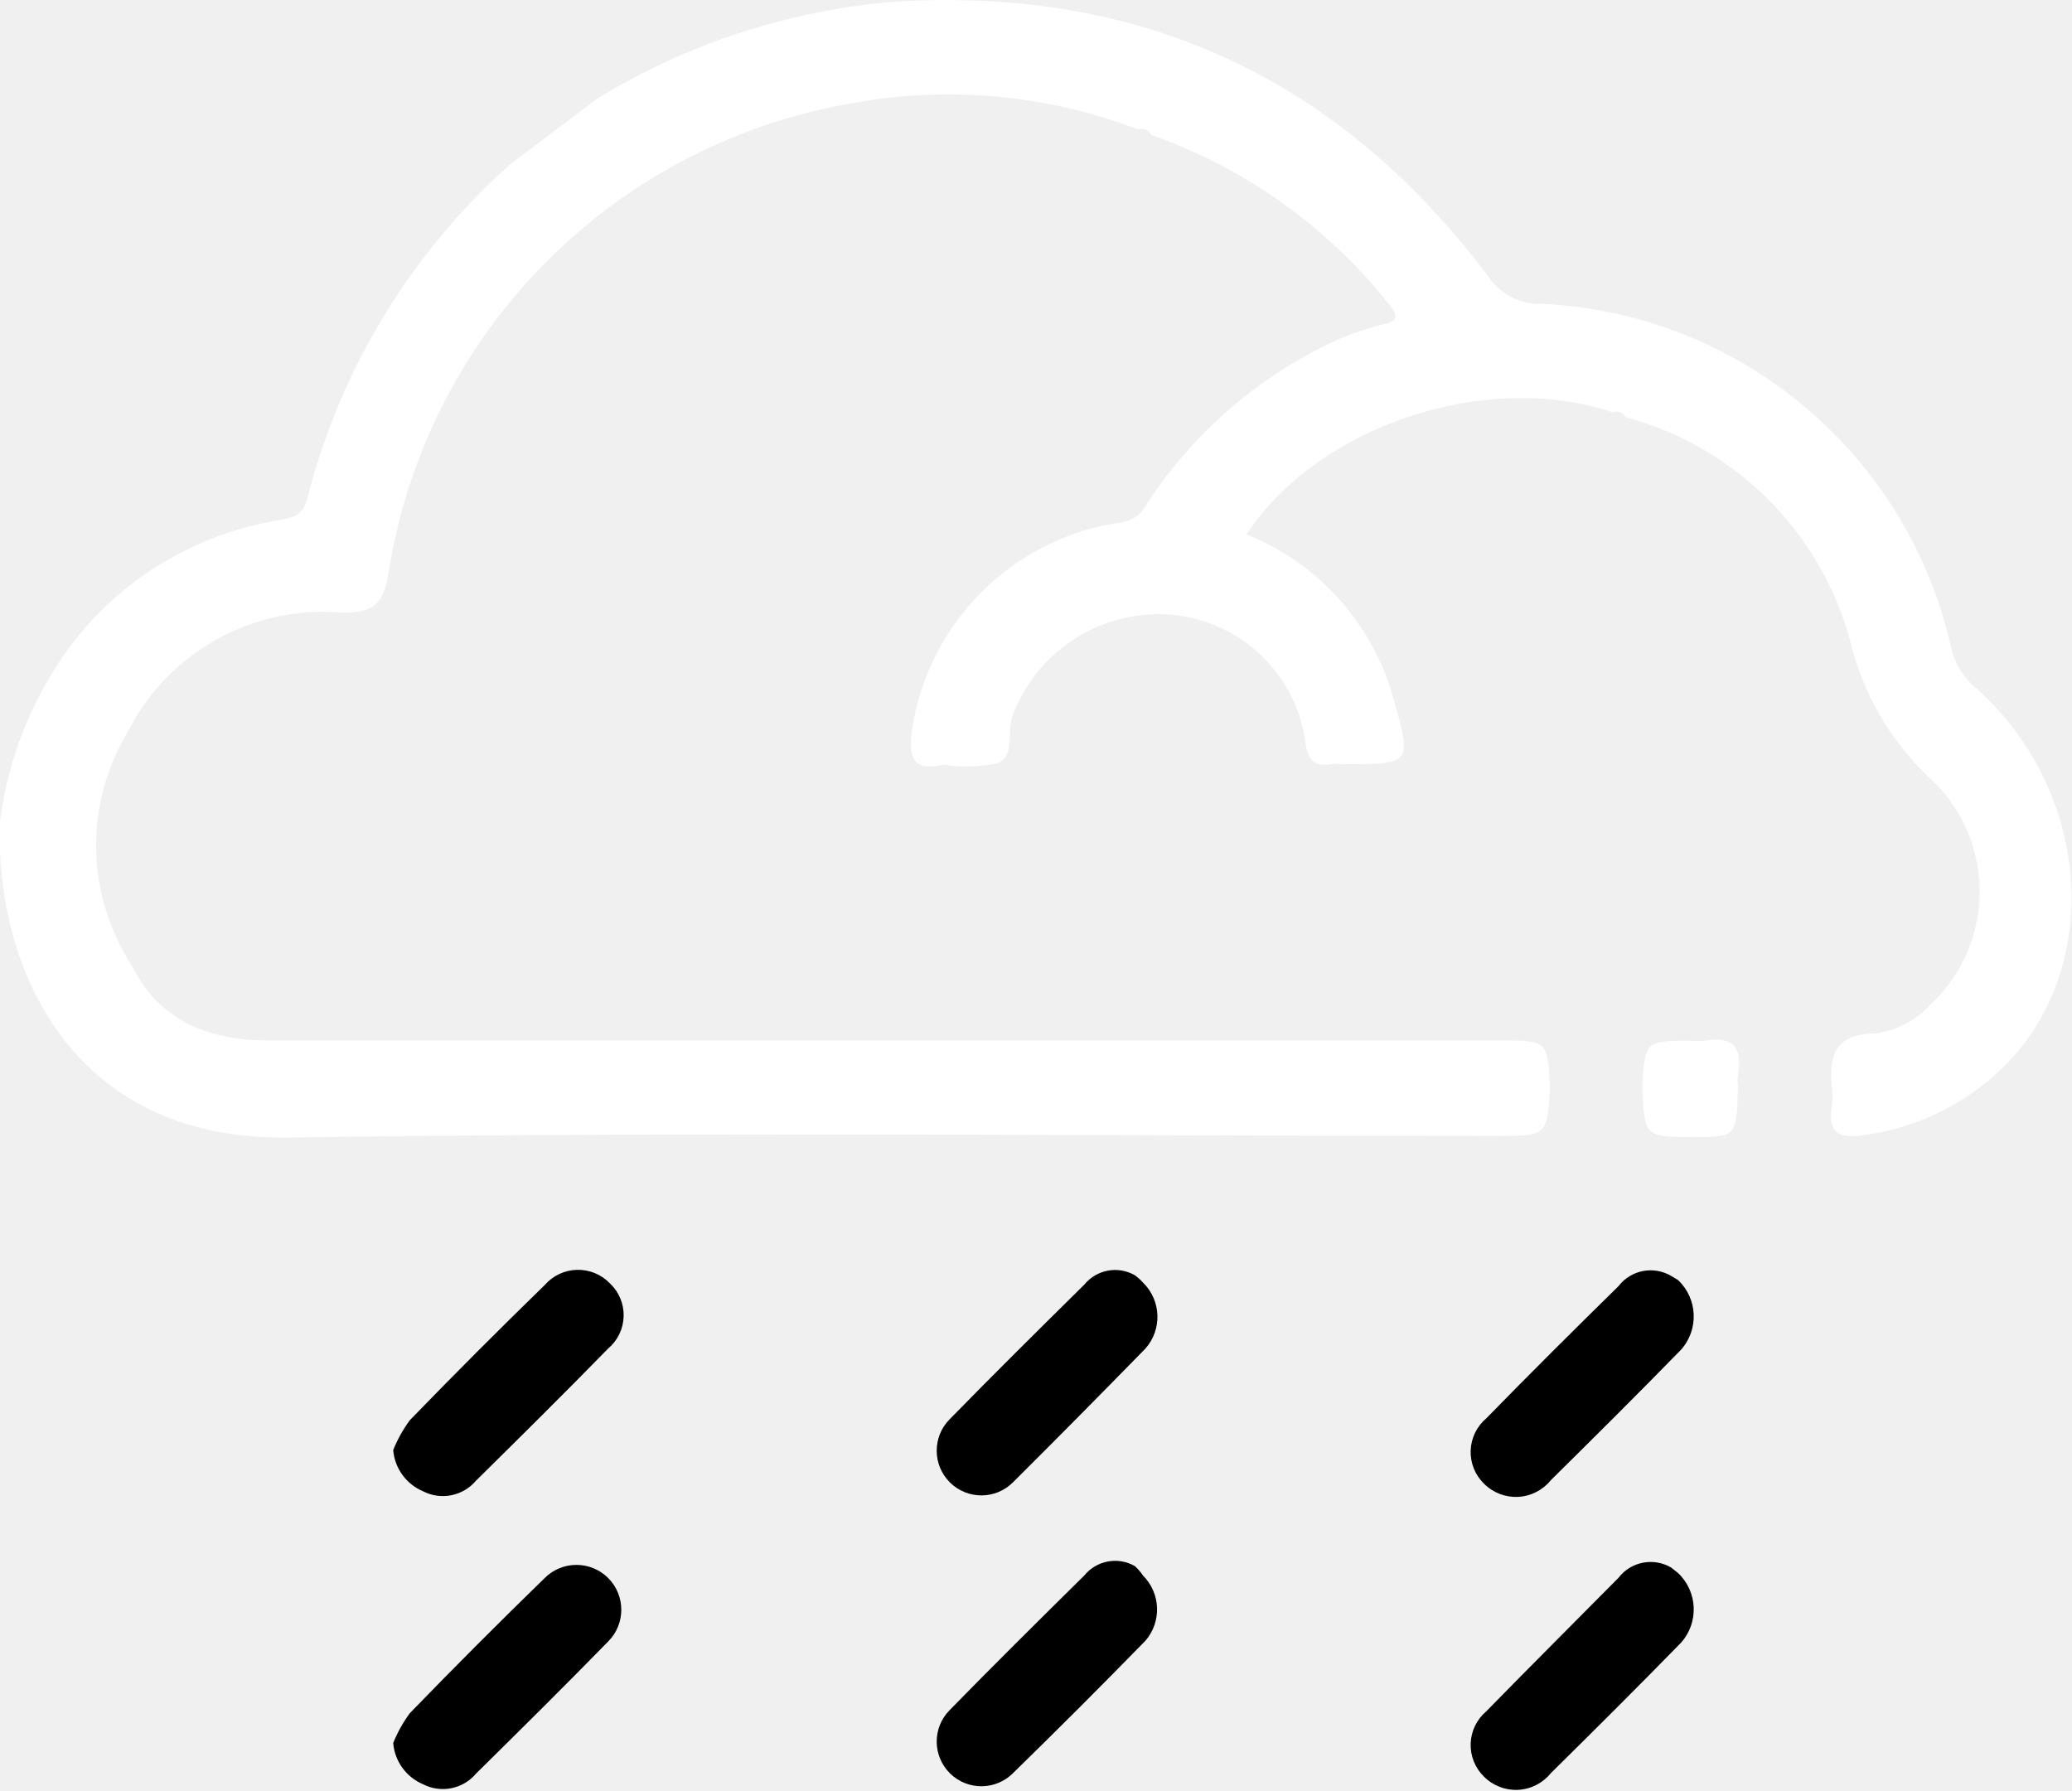
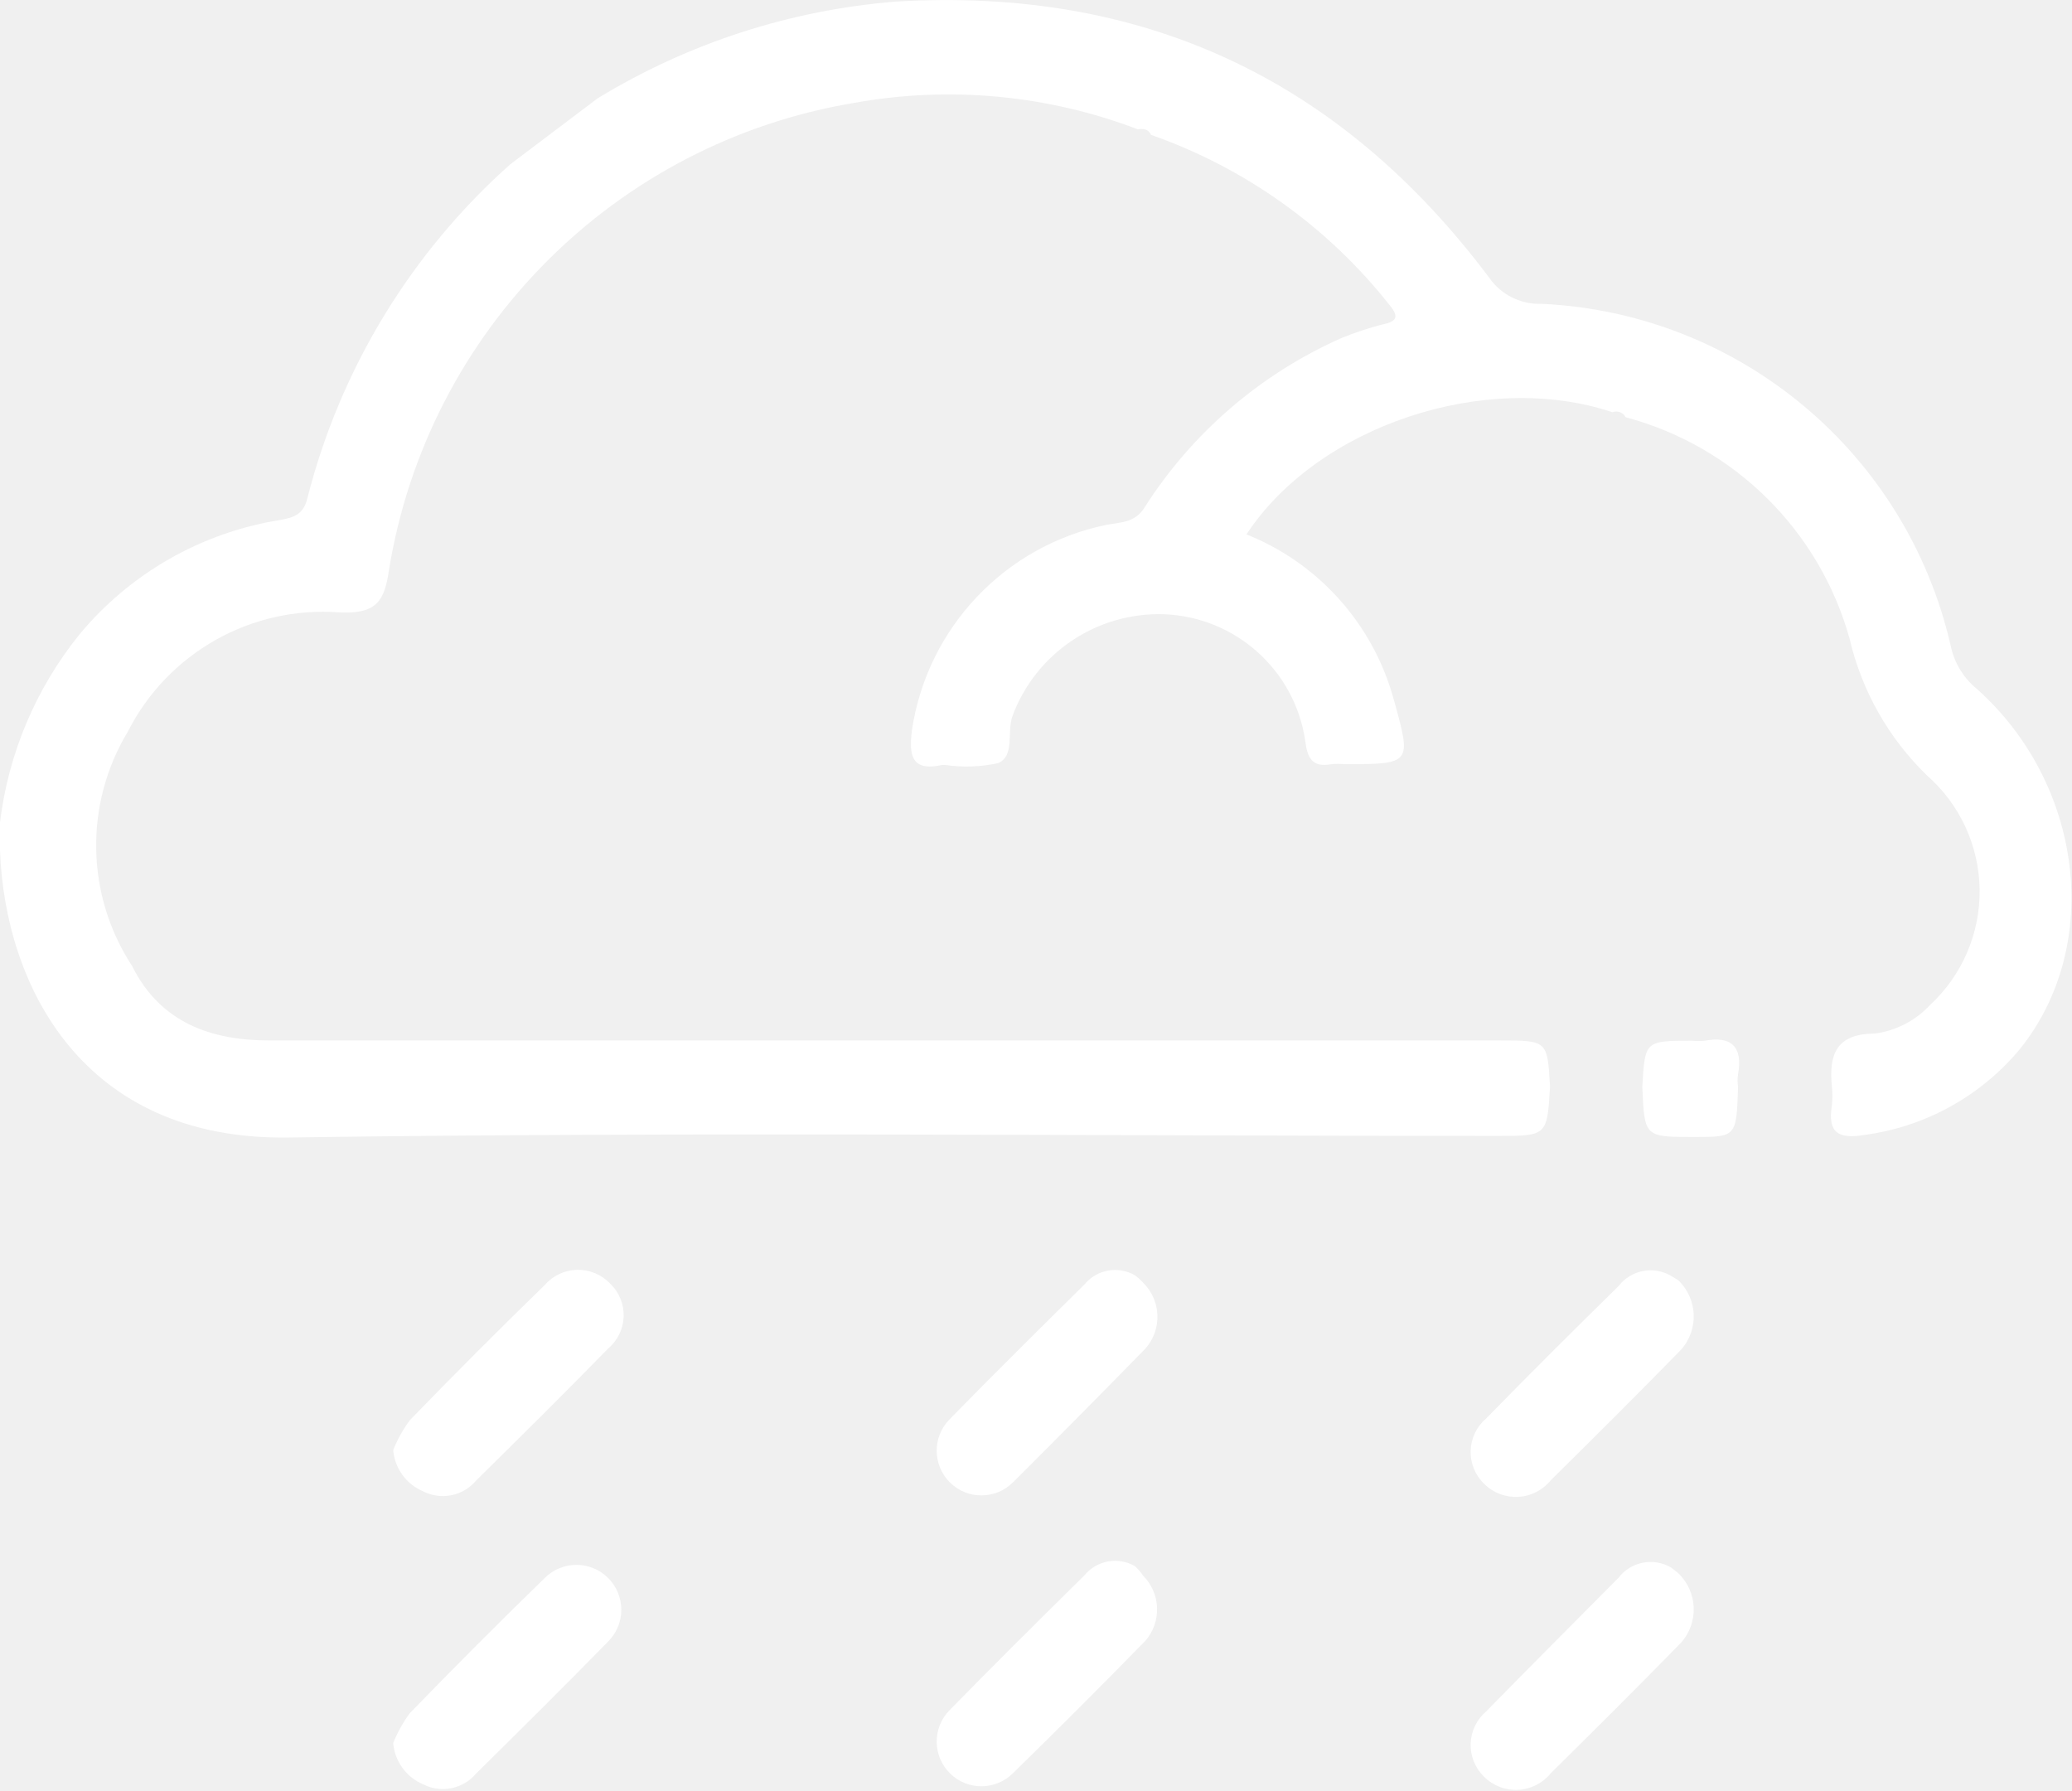
<svg xmlns="http://www.w3.org/2000/svg" viewBox="0 0 78.36 67.71">
  <defs>
    <style>.cls-1{fill:#ffffff;}.cls-2{fill:#ffffff;}</style>
  </defs>
  <g id="Layer_2" data-name="Layer 2">
    <g id="Layer_1-2" data-name="Layer 1">
-       <path d="M63.46,48.41a1.89,1.89,0,0,1,.11,2.64h0c-1.62,1.66-3.27,3.3-4.92,4.93a1.7,1.7,0,0,1-2.53.13,1.67,1.67,0,0,1,.09-2.47c1.66-1.7,3.35-3.38,5-5a1.53,1.53,0,0,1,2-.38Z" />
-       <path d="M43.23,48.51A1.81,1.81,0,0,1,43.32,51h0q-2.49,2.55-5,5.05a1.69,1.69,0,1,1-2.41-2.37c1.68-1.72,3.39-3.41,5.1-5.1a1.5,1.5,0,0,1,1.91-.35A2,2,0,0,1,43.23,48.51Z" />
-       <path d="M14.87,54.84a5.15,5.15,0,0,1,.63-1.13q2.52-2.6,5.1-5.11a1.67,1.67,0,0,1,2.47-.06A1.65,1.65,0,0,1,23,51c-1.66,1.7-3.35,3.37-5,5a1.64,1.64,0,0,1-2,.4A1.86,1.86,0,0,1,14.87,54.84Z" />
-       <path d="M63.46,59.49a1.89,1.89,0,0,1,.11,2.64h0c-1.62,1.66-3.27,3.3-4.92,4.93a1.7,1.7,0,0,1-2.53.13,1.67,1.67,0,0,1,.09-2.47c1.66-1.7,3.35-3.38,5-5.05a1.53,1.53,0,0,1,2-.38Z" />
-       <path d="M43.23,59.59a1.81,1.81,0,0,1,.09,2.46h0q-2.49,2.55-5,5a1.69,1.69,0,1,1-2.41-2.37c1.68-1.72,3.39-3.41,5.1-5.1a1.5,1.5,0,0,1,1.91-.35A2,2,0,0,1,43.23,59.59Z" />
-       <path d="M14.87,65.92a5.15,5.15,0,0,1,.63-1.13q2.52-2.6,5.1-5.11A1.69,1.69,0,1,1,23,62.08c-1.66,1.7-3.35,3.37-5,5a1.64,1.64,0,0,1-2,.4A1.86,1.86,0,0,1,14.87,65.92Z" />
+       <path class="cls-1" d="M63.46,48.41a1.89,1.89,0,0,1,.11,2.64h0c-1.62,1.66-3.27,3.3-4.92,4.93a1.7,1.7,0,0,1-2.53.13,1.67,1.67,0,0,1,.09-2.47c1.66-1.7,3.35-3.38,5-5a1.53,1.53,0,0,1,2-.38Z" />
+       <path class="cls-1" d="M43.23,48.51A1.81,1.81,0,0,1,43.32,51h0q-2.49,2.55-5,5.05a1.69,1.69,0,1,1-2.41-2.37c1.68-1.72,3.39-3.41,5.1-5.1a1.5,1.5,0,0,1,1.91-.35A2,2,0,0,1,43.23,48.51Z" />
+       <path class="cls-1" d="M14.87,54.84a5.15,5.15,0,0,1,.63-1.13q2.52-2.6,5.1-5.11a1.67,1.67,0,0,1,2.47-.06A1.65,1.65,0,0,1,23,51c-1.66,1.7-3.35,3.37-5,5a1.64,1.64,0,0,1-2,.4A1.86,1.86,0,0,1,14.87,54.84Z" />
+       <path class="cls-1" d="M63.46,59.49a1.89,1.89,0,0,1,.11,2.64h0c-1.62,1.66-3.27,3.3-4.92,4.93a1.7,1.7,0,0,1-2.53.13,1.67,1.67,0,0,1,.09-2.47c1.66-1.7,3.35-3.38,5-5.05a1.53,1.53,0,0,1,2-.38Z" />
+       <path class="cls-1" d="M43.23,59.59a1.81,1.81,0,0,1,.09,2.46h0q-2.49,2.55-5,5a1.69,1.69,0,1,1-2.41-2.37c1.68-1.72,3.39-3.41,5.1-5.1a1.5,1.5,0,0,1,1.91-.35A2,2,0,0,1,43.23,59.59Z" />
+       <path class="cls-1" d="M14.87,65.92a5.15,5.15,0,0,1,.63-1.13q2.52-2.6,5.1-5.11A1.69,1.69,0,1,1,23,62.08c-1.66,1.7-3.35,3.37-5,5a1.64,1.64,0,0,1-2,.4A1.86,1.86,0,0,1,14.87,65.92Z" />
      <path class="cls-1" d="M0,31.1A14,14,0,0,1,3,24a12.39,12.39,0,0,1,7.57-4.33c.59-.1.92-.24,1.06-.85a25.25,25.25,0,0,1,7.66-12.6l3.31-2.5A25.59,25.59,0,0,1,33.88.06C43.24-.5,50.69,3,56.31,10.49a2.31,2.31,0,0,0,2,1A16.67,16.67,0,0,1,73.77,24.41a2.85,2.85,0,0,0,1,1.65c4,3.58,4.77,9.66,1.64,13.59a9.23,9.23,0,0,1-5.88,3.27c-1,.17-1.42-.07-1.25-1.12a3.41,3.41,0,0,0,0-.71c-.12-1.2.16-2,1.62-2A3.48,3.48,0,0,0,73,38a5.84,5.84,0,0,0-.11-8.66,10.52,10.52,0,0,1-2.94-5.18,12,12,0,0,0-8.47-8.38h0a.4.4,0,0,0-.5-.19c-4.78-1.6-11.14.51-13.84,4.62a9.38,9.38,0,0,1,5.56,6.21c.69,2.48.7,2.48-1.87,2.48a2.46,2.46,0,0,0-.47,0c-.74.14-.92-.24-1-.9A5.61,5.61,0,0,0,44,23.23a5.91,5.91,0,0,0-5.71,3.85c-.22.61.1,1.5-.54,1.78a5.53,5.53,0,0,1-2,.07h-.12c-1.21.27-1.25-.43-1.14-1.33a9.34,9.34,0,0,1,7.35-7.75c.52-.1,1.08-.07,1.44-.65a17,17,0,0,1,7.44-6.41,12.41,12.41,0,0,1,1.56-.52c.63-.12.59-.35.25-.76a19.89,19.89,0,0,0-9-6.41h0c-.1-.22-.29-.24-.5-.21a20.09,20.09,0,0,0-10.72-1,21.39,21.39,0,0,0-17.6,17.67c-.17,1.16-.46,1.67-1.87,1.6a8.28,8.28,0,0,0-8,4.5A8.33,8.33,0,0,0,5,36.54c1.07,2.15,3,2.81,5.2,2.81H56.71c1.81,0,1.81,0,1.91,1.74-.11,1.87-.11,1.87-2,1.87-15.24,0-30.48-.16-45.72.06C3.11,43.13.19,37.26,0,32.17,0,31.82,0,31.46,0,31.1Z" />
      <path class="cls-2" d="M62.11,41.1c.1-1.74.1-1.74,1.88-1.74a2.57,2.57,0,0,0,.48,0c1-.19,1.45.22,1.26,1.27a1.52,1.52,0,0,0,0,.47C65.67,43,65.67,43,64.06,43,62.19,43,62.19,43,62.11,41.1Z" />
    </g>
  </g>
</svg>
